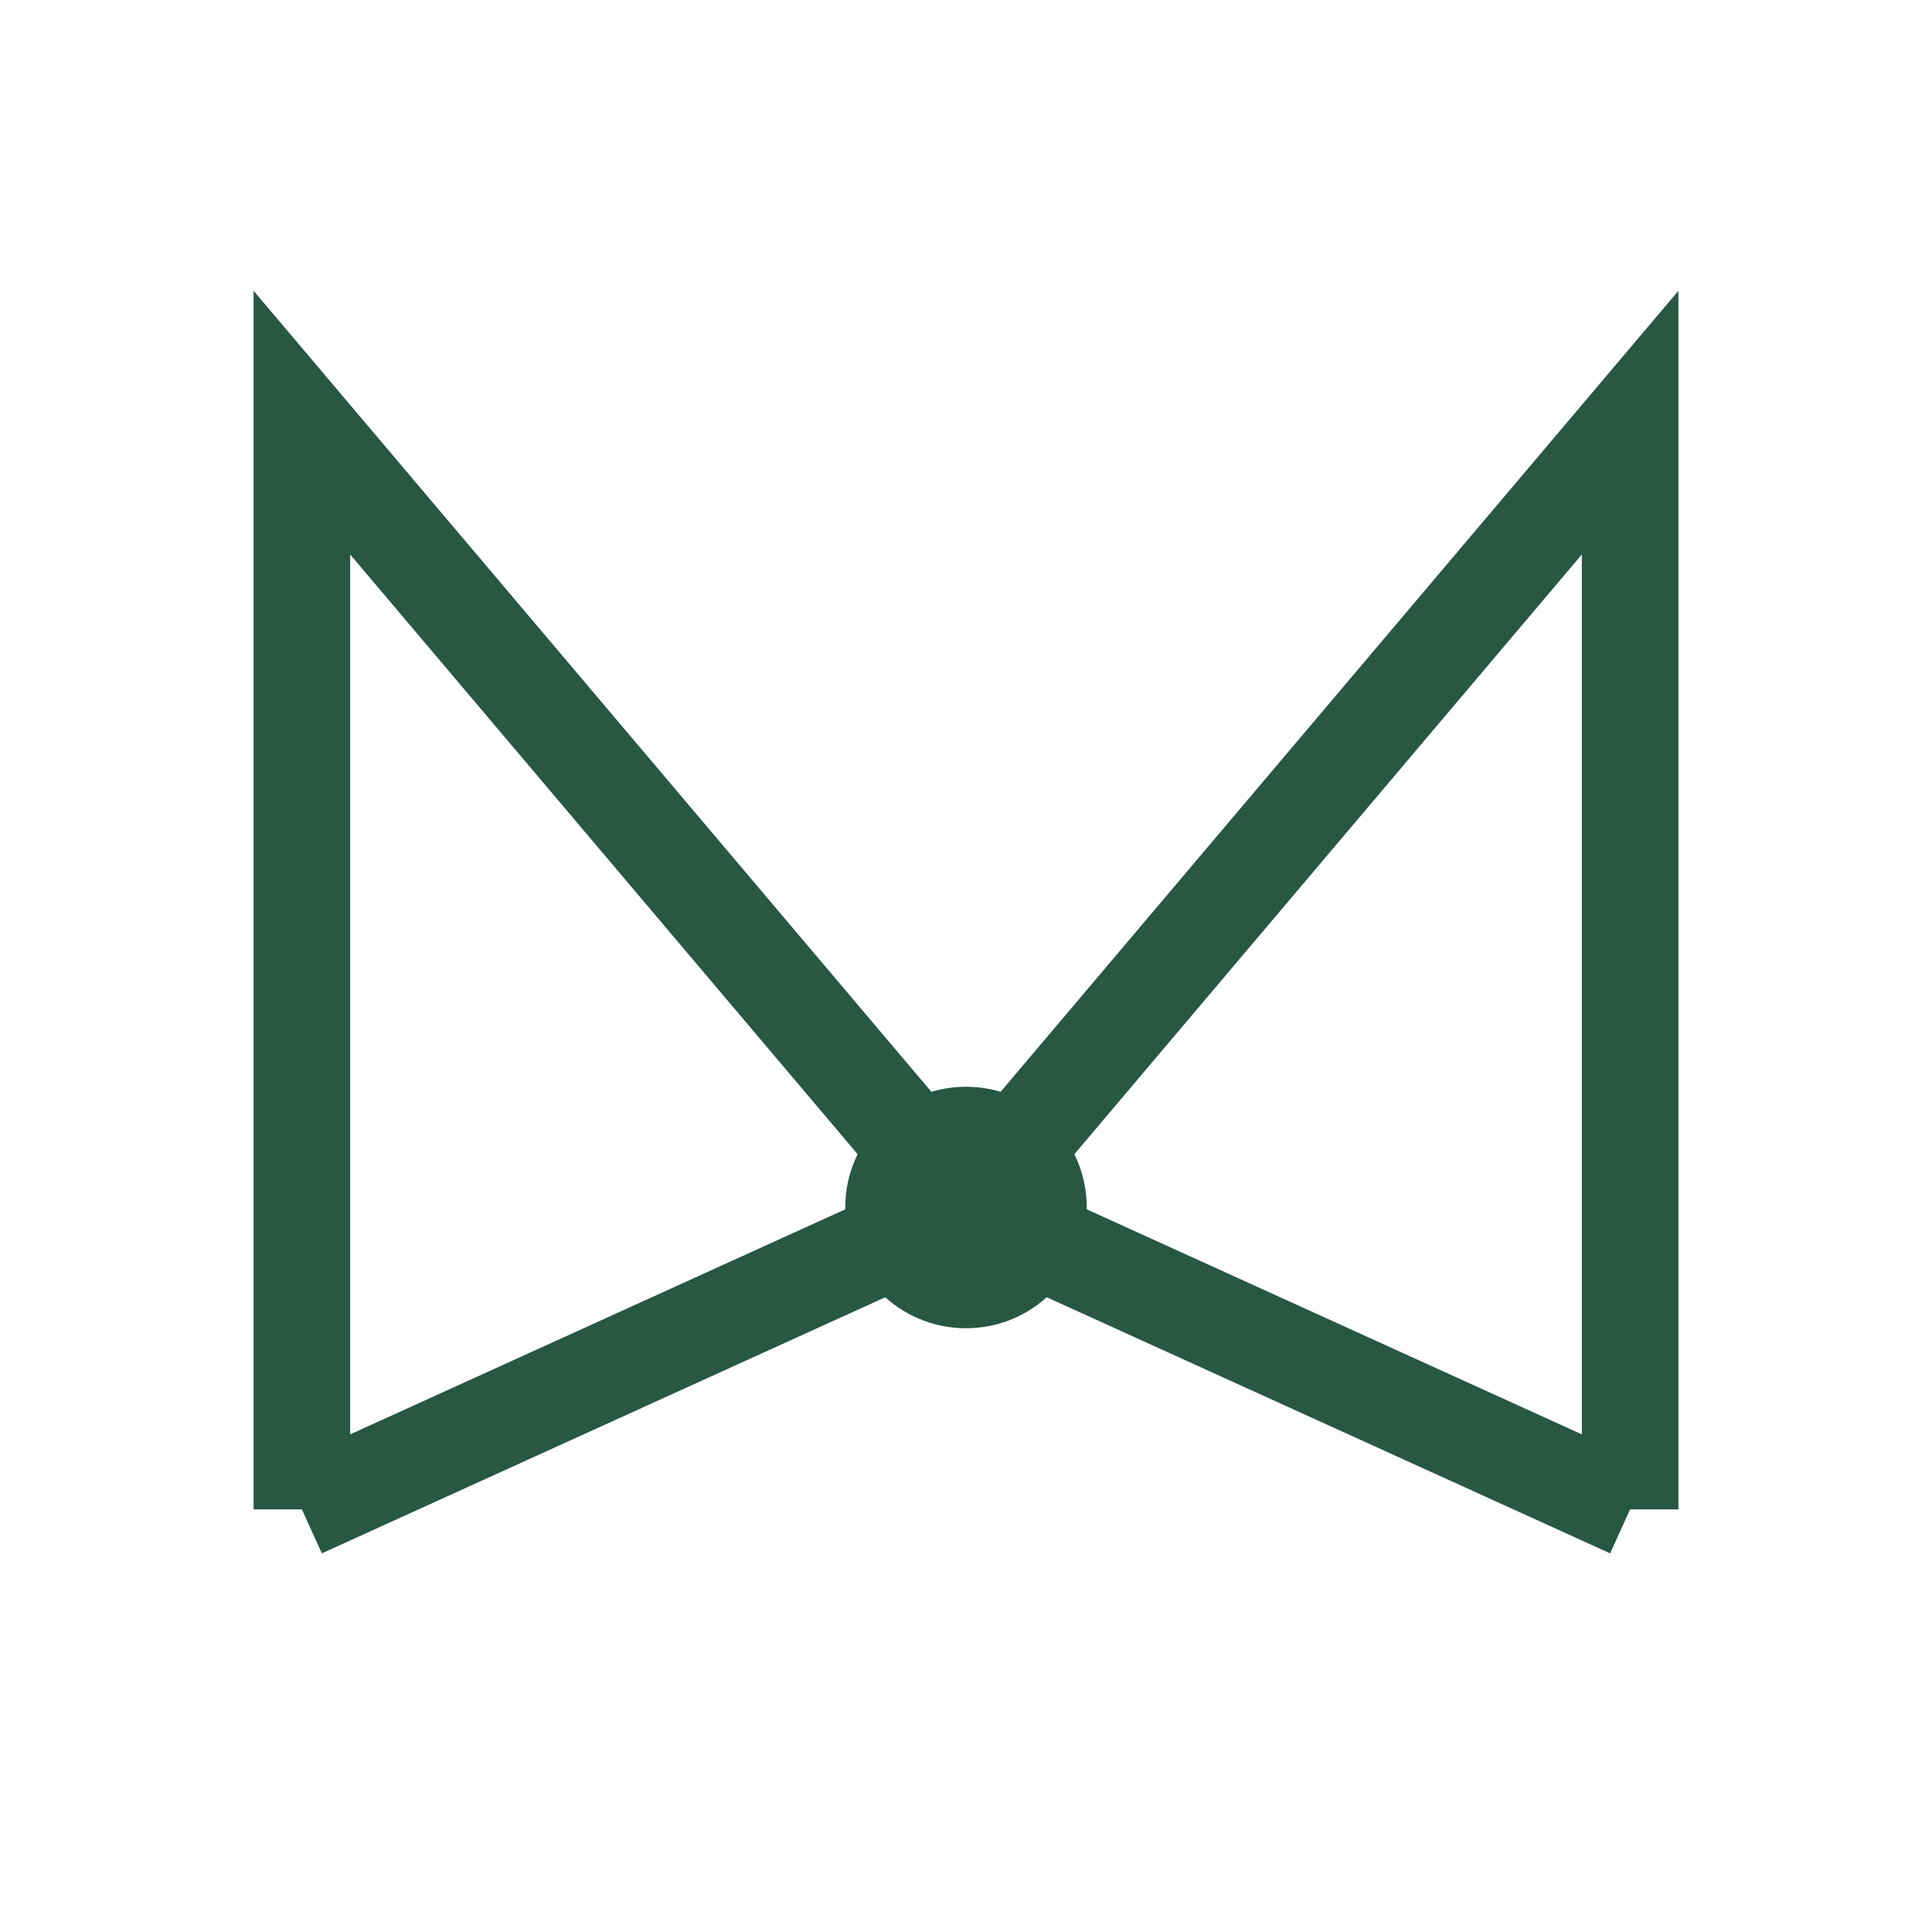
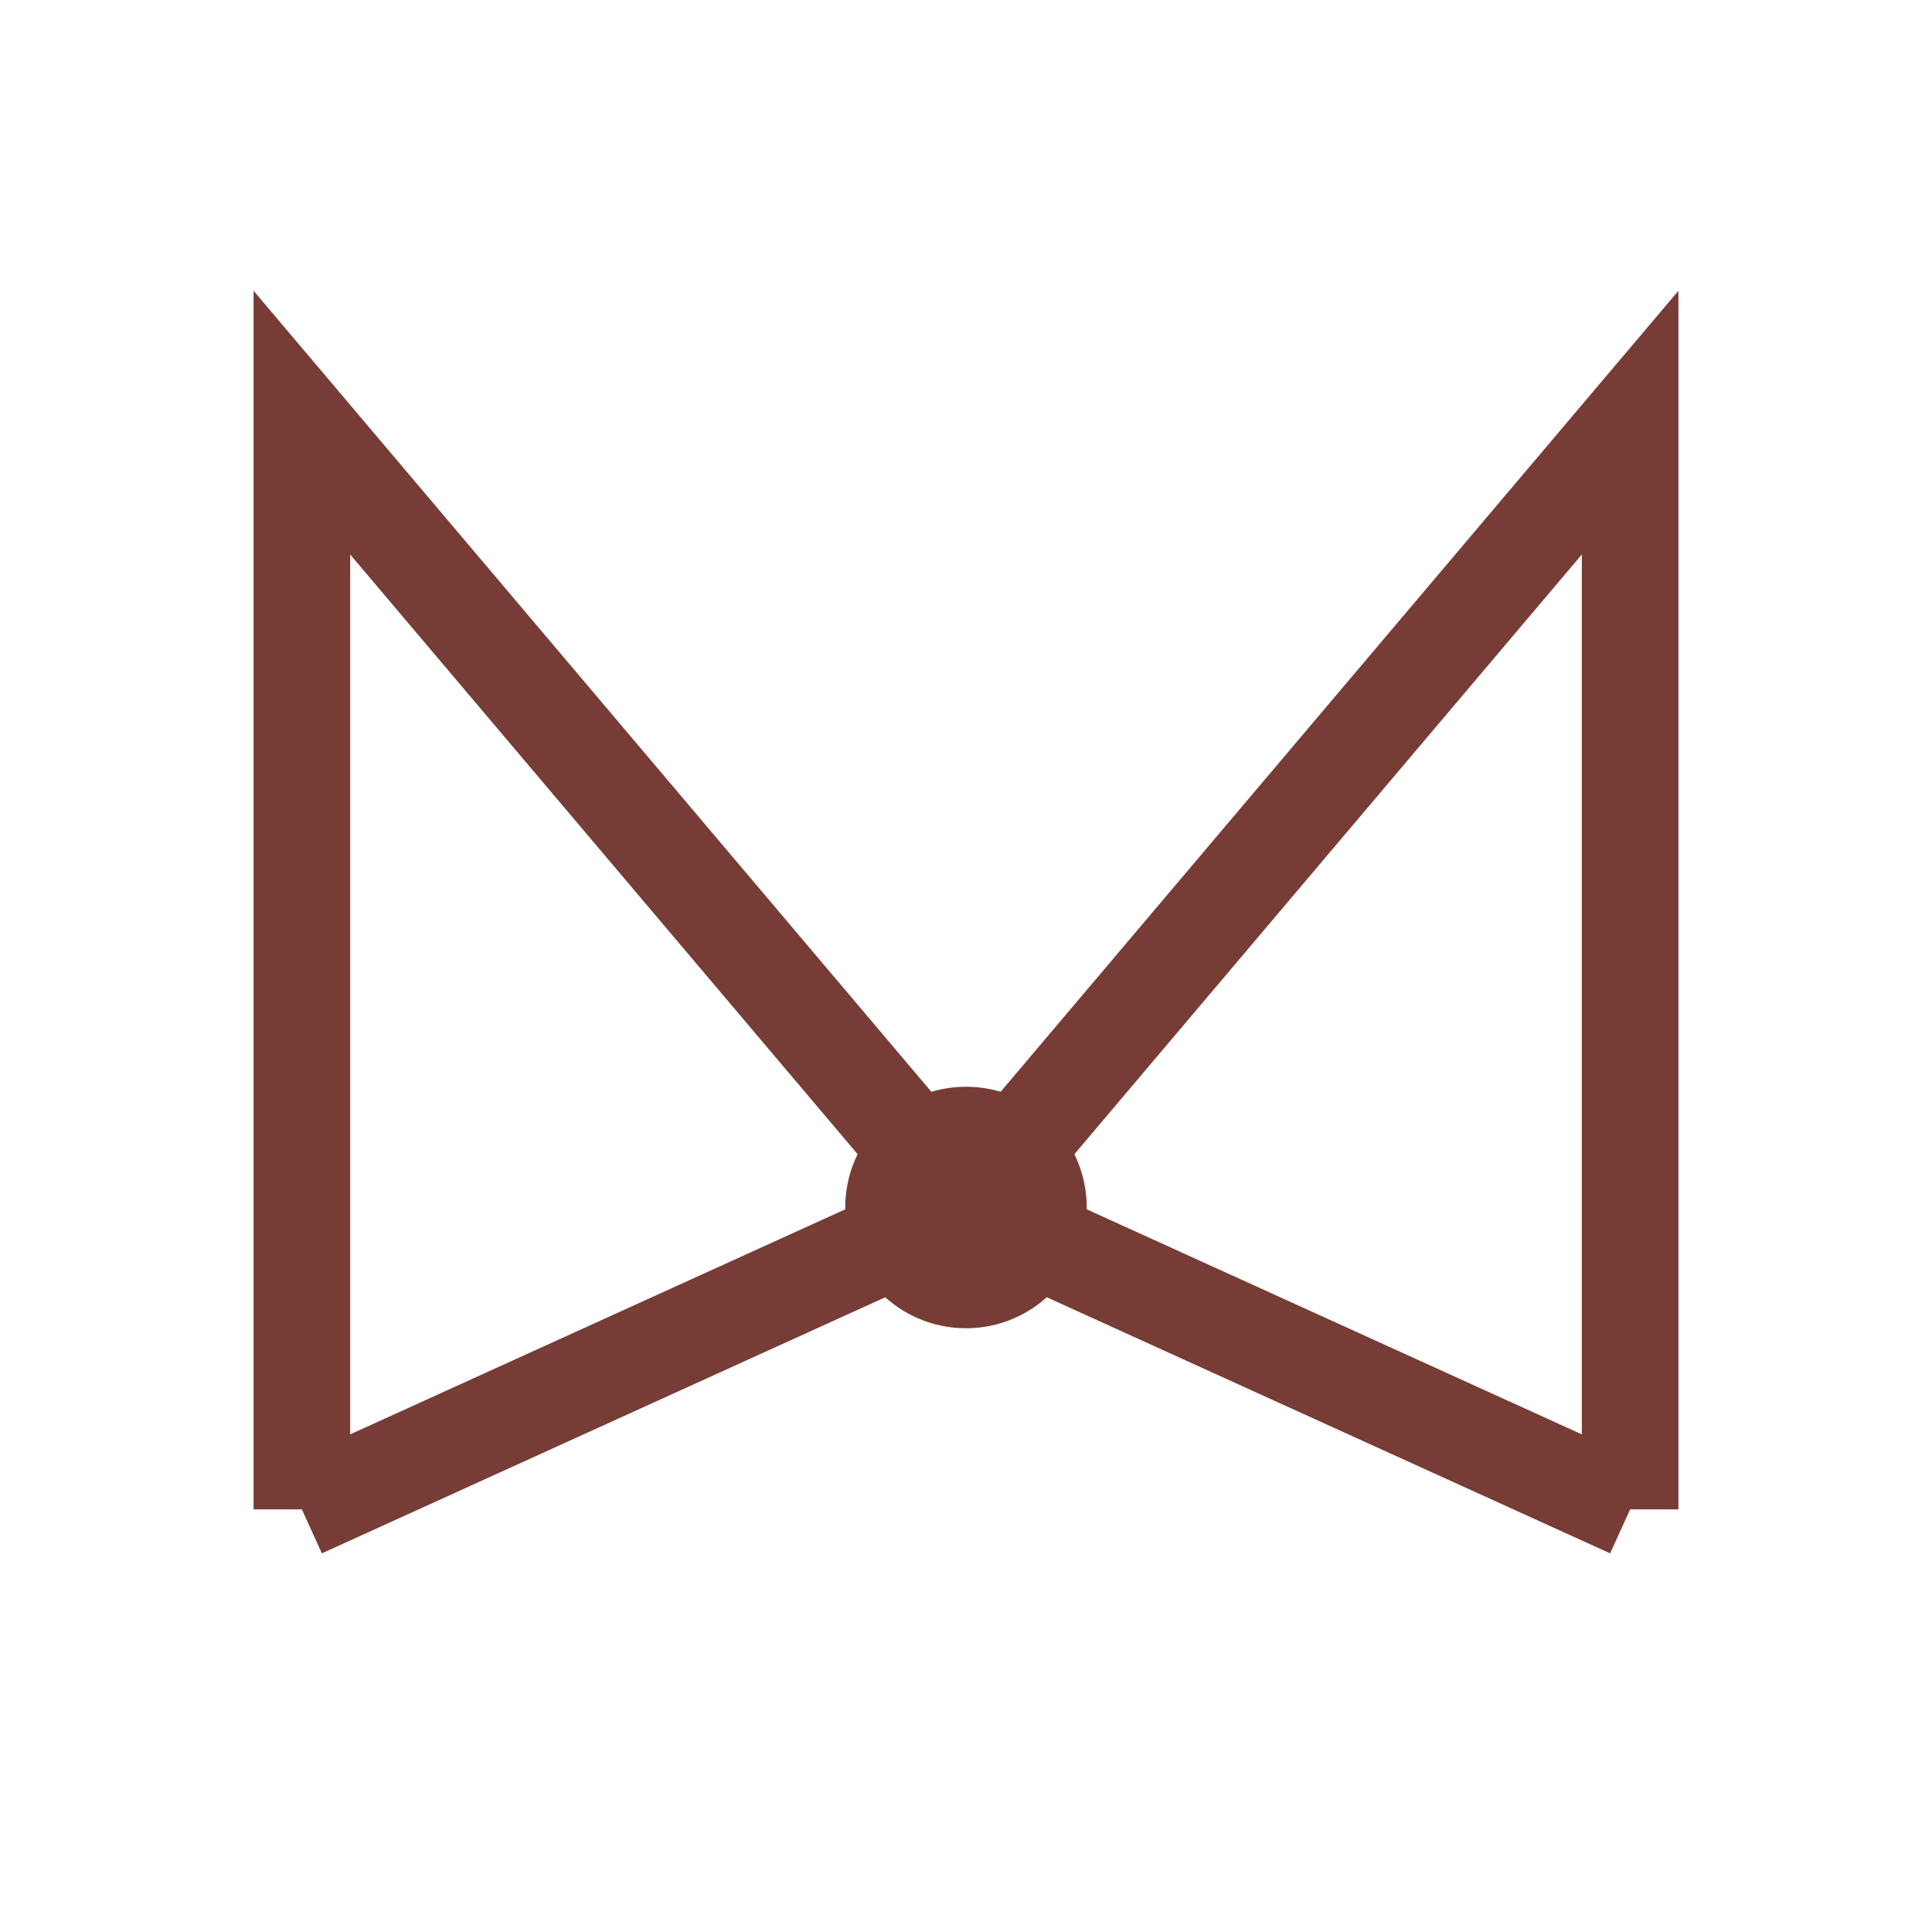
<svg xmlns="http://www.w3.org/2000/svg" viewBox="0 0 32 32" fill="none">
  <style>
-     svg { stroke: #285744; stroke-width: 1.6; }
-     @media (prefers-color-scheme: dark) { svg { stroke: #a0c9af; } }
+     svg { color: #773c36; stroke: currentColor; stroke-width: 1.6; }
+     @media (prefers-color-scheme: dark) { svg { color: #dda89b; } }
  </style>
  <path d="M5 25V7l11 13L27 7v18M5 25l11-5 11 5" />
-   <circle cx="16" cy="20" r="2" fill="#285744" stroke="none" />
+   <circle cx="16" cy="20" r="2" fill="currentColor" stroke="none" />
</svg>
